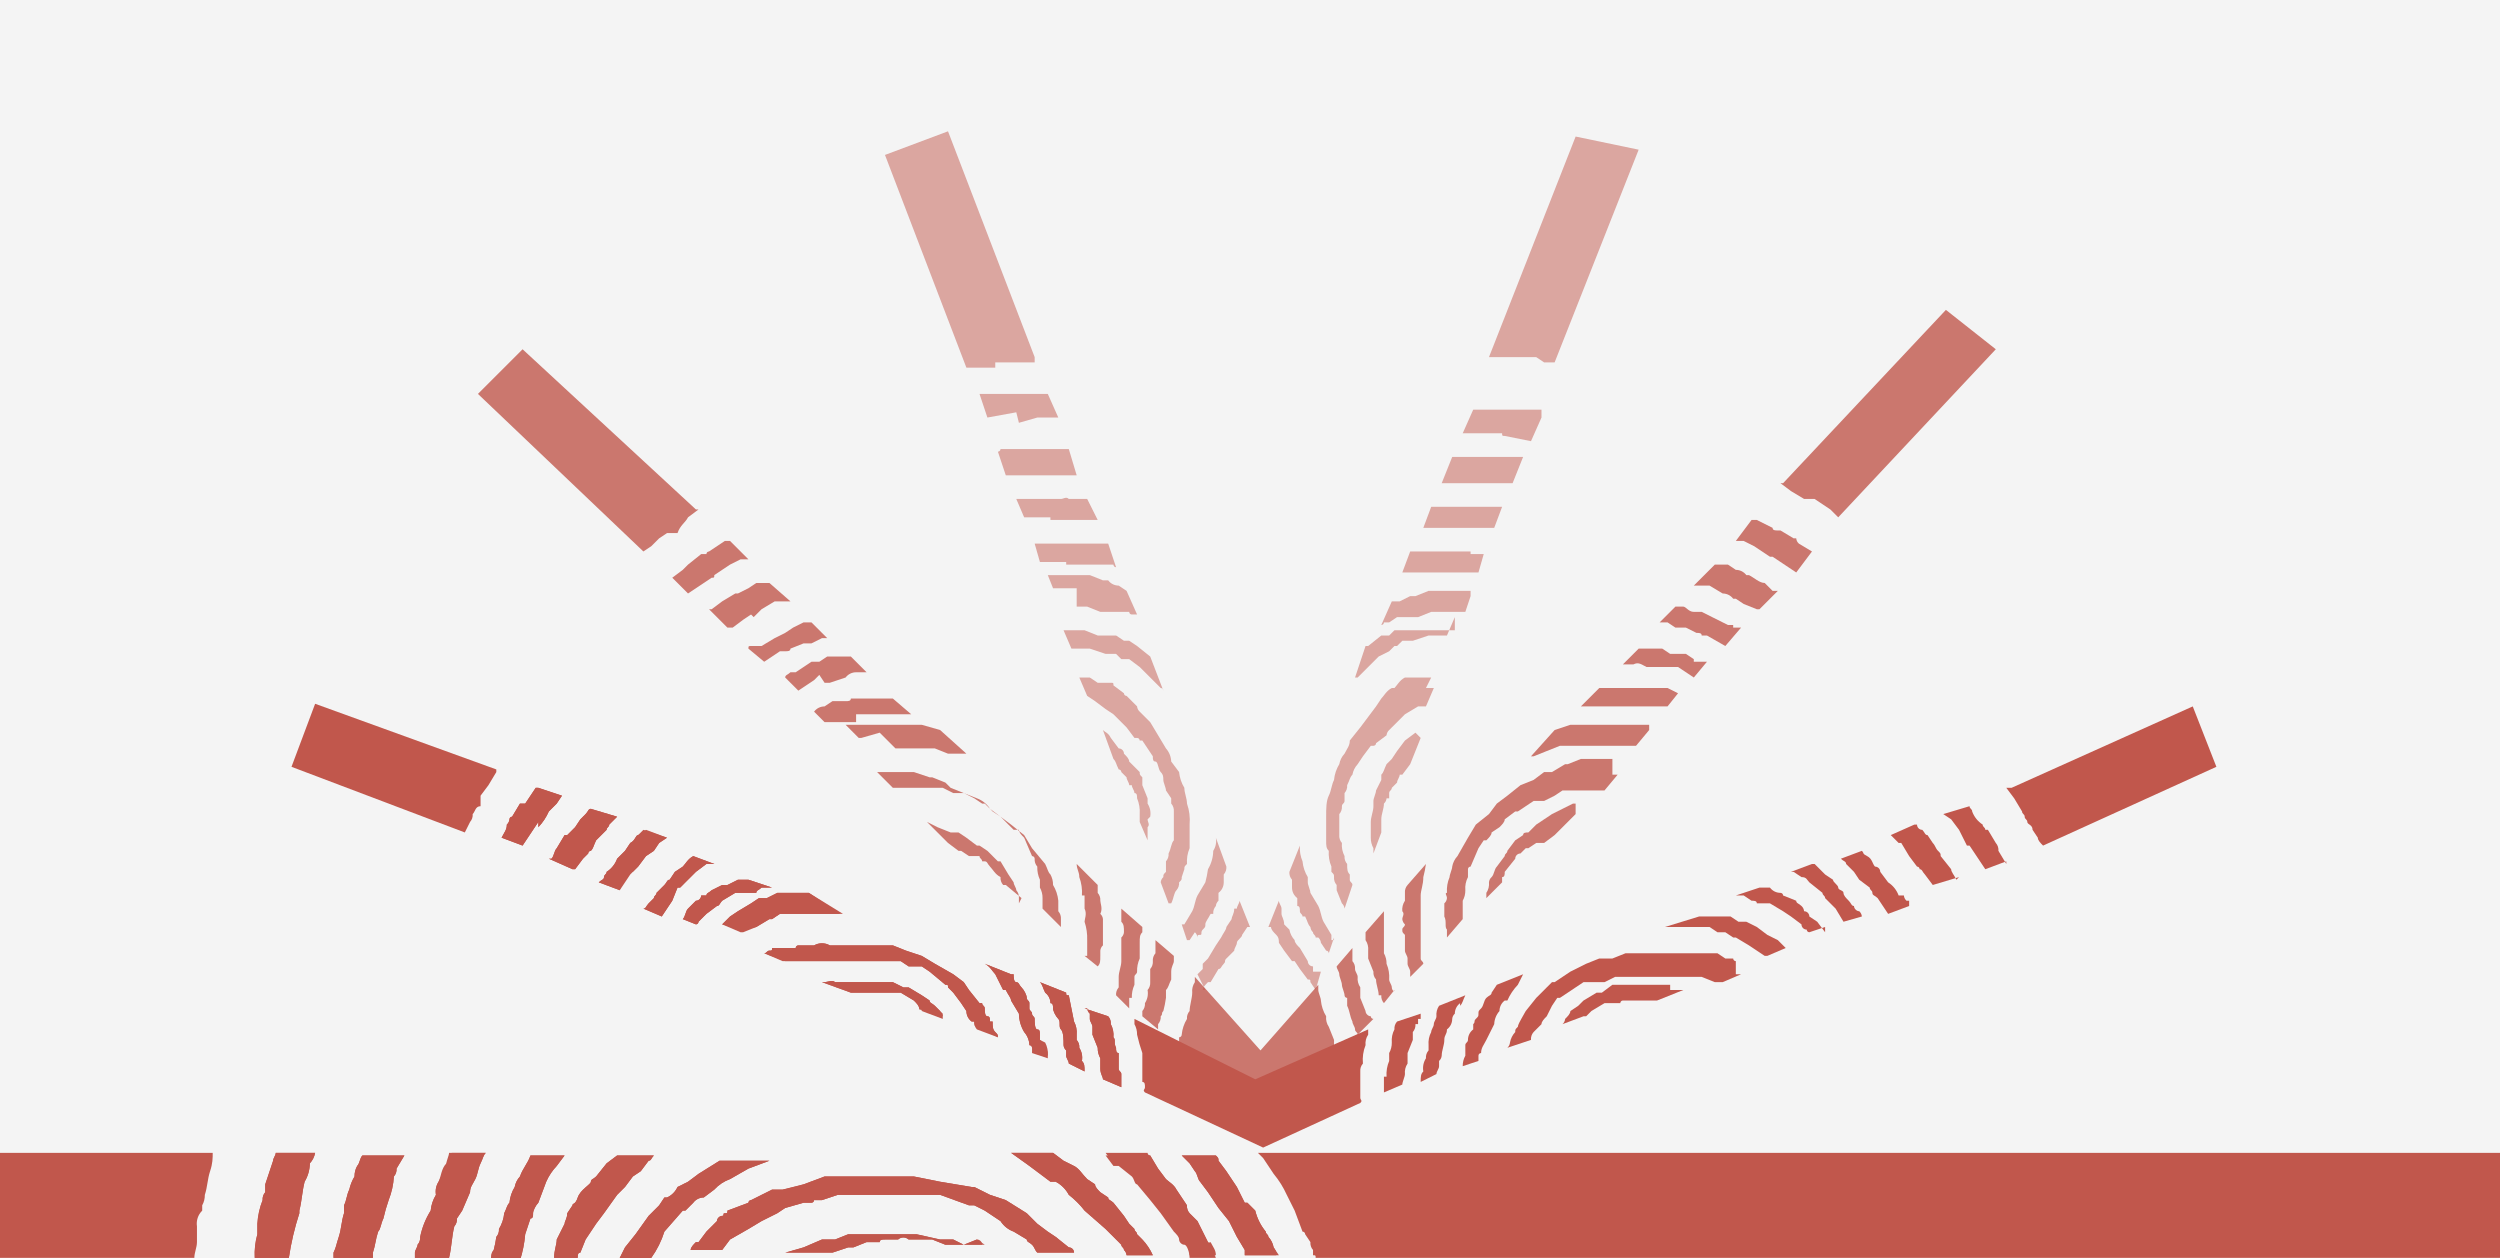
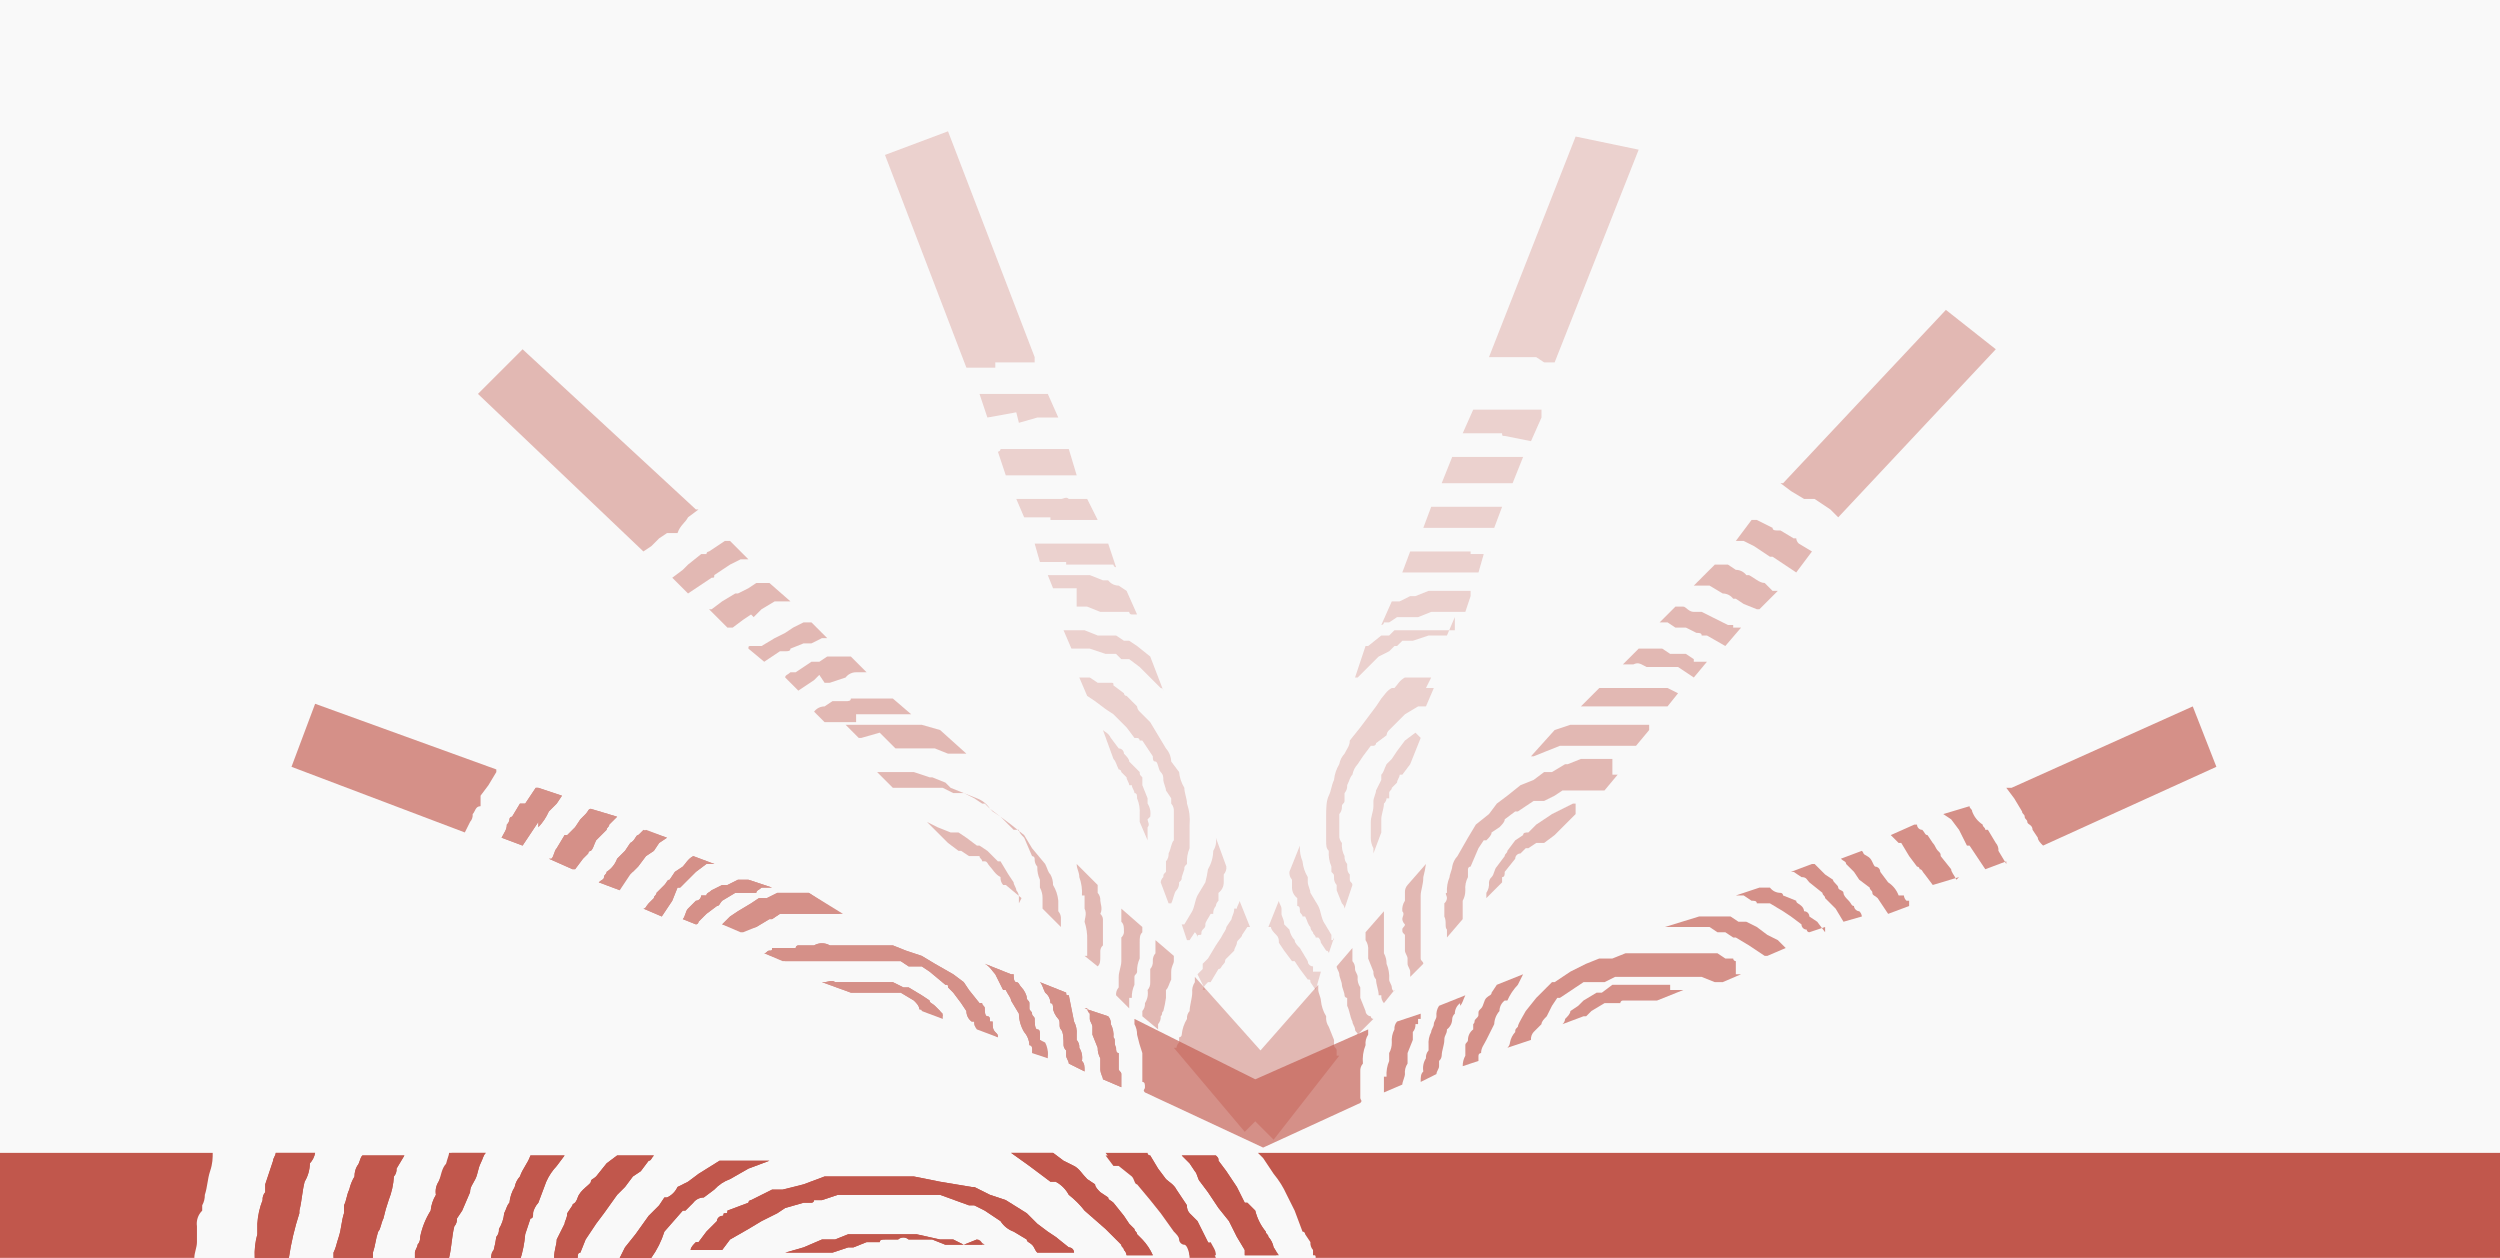
<svg xmlns="http://www.w3.org/2000/svg" width="95.2" height="47.9" viewBox="0 0 95.2 47.9">
  <defs>
    <style>
      .cls-1 {
        fill: #fff;
-         opacity: 0.3;
+         opacity: 0.6;
      }

      .cls-2 {
-         opacity: 0.5;
+         opacity: 0.25;
      }

      .cls-3 {
        fill: #c1574c;
      }

      .cls-4 {
-         opacity: 0.8;
+         opacity: 0.4;
+       }
+ 
+       .cls-5 {
+         opacity: 0.65;
      }
    </style>
  </defs>
  <g id="Layer_2" data-name="Layer 2">
    <g id="Layer_1-2" data-name="Layer 1">
      <g>
        <polyline class="cls-1" points="0 47.9 0 0 95.2 0 95.2 47.9" />
        <g class="cls-2">
          <path class="cls-3" d="M54.5,25.8h-1c-.2.1-.3.3-.4.4H53c-.2.1-.3.3-.4.4l-.2.3-.3.4-.3.4-.4.5c0,.2-.1.3-.2.5a.8.8,0,0,0-.2.4,1.4,1.4,0,0,0-.2.6c-.1.2-.1.4-.2.6s-.1.5-.1.8h0V32c0,.2,0,.3.1.4a1.3,1.3,0,0,0,.1.6v.2c.1.1.1.1.1.2a.4.4,0,0,0,.1.3v.2h0l.2.5a.3.3,0,0,1,.1.2l.3-.9h0c0-.1-.1-.1-.1-.2v-.2c-.1-.1-.1-.2-.1-.4a.4.4,0,0,1-.1-.3.9.9,0,0,1-.1-.5.4.4,0,0,1-.1-.3h0v-.8a.4.4,0,0,0,.1-.3c0-.1.1-.1.1-.2v-.3a.4.4,0,0,0,.1-.3c.1-.2.1-.3.2-.4a.8.8,0,0,1,.2-.4h0l.2-.3.3-.4h.1a.1.1,0,0,0,.1-.1l.4-.3a.3.3,0,0,1,.1-.2l.3-.3.3-.3.5-.3h.3l.3-.7h-.3Z" />
          <path class="cls-3" d="M50,37v-.2a.2.2,0,0,1-.2-.2l-.3-.5c-.1-.1-.2-.2-.2-.3a.8.8,0,0,1-.2-.4l-.2-.2c0-.2-.1-.3-.1-.4v-.2c0-.1-.1-.2-.1-.3h0l-.4,1h.1c0,.1.1.2.2.3s.1.2.1.3l.2.3.3.4h.1l.2.3.3.4c.1,0,.1,0,.1.1l.2.3.2-.7h0Z" />
          <path class="cls-3" d="M56,22.5H54.4l-.5.2h-.2l-.4.2H53l-.4.9h0a.1.1,0,0,0,.1-.1h.2l.3-.2H54l.5-.2h1.3l.2-.6Z" />
          <path class="cls-3" d="M60,5.2l-3.3,8.4h1.8l.3.2h.4l3.2-8.1Z" />
          <path class="cls-3" d="M50.8,35.8h-.1v-.2l-.3-.5c-.1-.2-.1-.4-.2-.6l-.3-.5c0-.1-.1-.3-.1-.4v-.2a1.4,1.4,0,0,1-.2-.6,1.3,1.3,0,0,1-.1-.6h0l-.4,1h0a.4.4,0,0,0,.1.3v.3a.5.5,0,0,0,.2.4v.3c.1,0,.1.1.1.2s.1.1.1.2h.1c.1.2.1.3.2.4a.3.3,0,0,0,.1.2c0,.1.1.1.1.2h.1a.3.3,0,0,1,.1.2l.2.3a.1.1,0,0,1,.1.1l.2-.6Z" />
          <path class="cls-3" d="M55.4,24H53.1l-.2.2h-.3l-.5.4H52l-.4,1.2h.1l.4-.4.4-.4.4-.2.2-.2h.1l.2-.2h.4l.6-.2h.7l.3-.7Z" />
          <path class="cls-3" d="M58.7,15.6H56.1l-.4.9h1.5c0,.1,0,.1.1.1l1,.2.4-.9Z" />
          <path class="cls-3" d="M57.8,17.4H55.3l-.4,1h2.7l.4-1h-.2Z" />
          <path class="cls-3" d="M57.2,19.3H54.5l-.3.8h2.7l.3-.8Z" />
          <path class="cls-3" d="M56,21H53.7l-.3.8h2.9l.2-.7H56Z" />
          <path class="cls-3" d="M53.9,27.9h0l-.4.3-.3.4-.2.3-.2.2c-.1.2-.1.3-.2.4v.2l-.2.4c0,.1-.1.3-.1.4v.2c0,.2-.1.4-.1.6v.6a.8.8,0,0,0,.1.4v.2h0l.3-.8h0v-.5c0-.2.1-.4.1-.6a.3.3,0,0,0,.1-.2h.1v-.2c0-.1.1-.1.1-.2l.2-.2c0-.1.1-.2.1-.3h.1l.3-.4h0l.4-1Z" />
          <path class="cls-3" d="M45.8,37.7h0c0-.1.1-.2.2-.3h.1l.3-.5c.1,0,.1-.1.2-.2s0-.1.1-.2l.3-.3c0-.1.1-.2.1-.3s.2-.2.2-.3l.2-.3h.1l-.4-1c0,.1-.1.2-.1.3H47c0,.2-.1.3-.1.4l-.2.3c0,.1-.1.2-.2.4l-.2.3-.3.5-.2.2v.2l-.2.2h0l.3.6Z" />
          <path class="cls-3" d="M41,23.1h.4l.5.2H43a.1.1,0,0,0,.1.1h.2l-.4-.9h0l-.3-.2a.5.5,0,0,1-.4-.2H42l-.5-.2H39.9l.2.5H41Z" />
          <path class="cls-3" d="M37.9,13.8h1.5v-.2h0L36.1,5l-2.4.9L36.8,14h1.1Z" />
          <path class="cls-3" d="M45.6,35.7c0-.1,0-.1.1-.1s0-.1.1-.2.1-.1.1-.2.1-.2.2-.4h.1a.4.4,0,0,1,.1-.3.3.3,0,0,1,.1-.2V34a.5.5,0,0,0,.2-.4v-.3a.4.4,0,0,0,.1-.3h0l-.4-1.1h0a.7.7,0,0,1-.1.5,1.4,1.4,0,0,1-.2.7h0a4.3,4.3,0,0,1-.1.5l-.3.5c-.1.2-.1.4-.2.6l-.3.5H45l.2.6h.1l.2-.3A.3.3,0,0,1,45.6,35.7Z" />
          <path class="cls-3" d="M42.1,24.9h.4l.2.2H43l.4.3.4.4.4.4a.1.1,0,0,1,.1.1h0l-.5-1.3h0l-.5-.4-.3-.2h-.2l-.3-.2h-.7l-.5-.2h-.8l.3.7h.7Z" />
          <path class="cls-3" d="M45.1,33.1c0-.1,0-.1.1-.2a1.3,1.3,0,0,1,.1-.6v-.9h0a1.9,1.9,0,0,0-.1-.8c0-.2-.1-.4-.1-.6a1.4,1.4,0,0,1-.2-.6l-.3-.4a.8.8,0,0,0-.2-.5l-.3-.5-.3-.5-.4-.4a.3.3,0,0,1-.1-.2l-.4-.4a.1.1,0,0,1-.1-.1l-.4-.3c0-.1,0-.1-.1-.1h-.5l-.3-.2h-.4l.3.7h0l.3.2.4.3.3.2.3.3.2.2.3.4h.1a.1.1,0,0,1,.1.1h.1l.2.3.2.3c0,.1,0,.2.1.2s.1.3.2.4.1.2.1.3.1.3.1.4l.2.3v.2a.4.4,0,0,1,.1.3V32c-.1.1-.1.3-.2.5a.4.4,0,0,1-.1.3v.4c-.1.1-.1.1-.1.2a.3.3,0,0,0-.1.2h0l.3.8h.1c.1-.2.1-.4.2-.5h0a.4.4,0,0,0,.1-.3c.1-.1.1-.1.1-.2Z" />
          <path class="cls-3" d="M38.8,16.1l.7-.2h.8l-.4-.9H37.3l.3.9,1.1-.2Z" />
          <path class="cls-3" d="M39.3,18.1H41l-.3-1H38.1a.1.1,0,0,1-.1.1h0l.3.9h1Z" />
          <path class="cls-3" d="M40,19.8h1.8l-.4-.8h-.7c-.1-.1-.2,0-.3,0H38.7l.3.7h1Z" />
          <path class="cls-3" d="M40.6,21.5h1.8a.1.1,0,0,0,.1.1h0l-.3-.9H39.4l.2.7h1Z" />
          <path class="cls-3" d="M43.8,31.1a.7.7,0,0,0-.1-.5v-.2l-.2-.5v-.3c-.1-.1-.1-.1-.1-.2L43,29c0-.1-.1-.2-.2-.3a.2.2,0,0,0-.2-.2l-.3-.4c-.1-.2-.2-.2-.3-.3h0l.4,1.1h0c.1.1.1.2.2.4a.1.1,0,0,1,.1.1l.2.2c0,.1.1.2.1.3h.1c0,.1.1.2.1.3h0c.1,0,.1.1.1.2a1.3,1.3,0,0,1,.1.6v.3h0l.3.7v-.5c.1-.1,0-.2,0-.3Z" />
        </g>
        <g class="cls-4">
          <path class="cls-3" d="M44.7,36.4l-.7-.6h0v.5a.4.4,0,0,0-.1.3.4.4,0,0,1-.1.3v.5a.4.4,0,0,1-.1.3.7.7,0,0,1-.1.5.4.4,0,0,1-.1.3v.2l.6.5v-.2a.4.4,0,0,0,.1-.3c.1-.1,0-.1.1-.2a4.3,4.3,0,0,0,.1-.5v-.3h0c.1-.1.1-.2.2-.4V37c0-.2.1-.3.1-.4h0Z" />
          <path class="cls-3" d="M43.5,35.3l-.8-.7h0v.5c.1.1.1.2.1.4a.3.3,0,0,1-.1.2v.9c0,.2-.1.4-.1.6v.4a.4.4,0,0,0-.1.3h0l.5.5V38h.1a1.1,1.1,0,0,1,.1-.5v-.3c0-.1.1-.1.1-.2a1.1,1.1,0,0,1,.1-.5v-.6c0-.2,0-.3.1-.4Z" />
          <path class="cls-3" d="M32.6,27.2h2.1l-.7-.6H32.4c0,.1-.1.1-.2.1h-.5l-.3.2a.5.5,0,0,0-.4.2h0l.4.4h1.2Z" />
          <path class="cls-3" d="M26.2,19.7l.4-.3h-.1l-6.6-6.1L18.2,15l6.3,6,.3-.2.3-.3.3-.2h.4C25.9,20,26.1,19.9,26.2,19.7Z" />
          <path class="cls-3" d="M42,35.2V35a.3.3,0,0,0-.1-.2c.1-.2,0-.4,0-.5a.4.4,0,0,0-.1-.3v-.3h0l-.8-.8h0c0,.2.1.3.1.5a1.7,1.7,0,0,1,.1.7h.1v.5c.1.2,0,.4,0,.5a2,2,0,0,1,.1.7v.6h-.1l.5.4h0c.1-.1.1-.2.1-.4v-.2h0a.3.3,0,0,1,.1-.2V35.2Z" />
          <path class="cls-3" d="M34.1,28.5h1.5l.5.2h.7l-1-.9h0l-.7-.2H32.2l.5.5h.1l.7-.2Z" />
          <path class="cls-3" d="M40.3,34.7v-.4a1.4,1.4,0,0,0-.2-.6.8.8,0,0,0-.1-.4c-.1-.1-.1-.2-.2-.4h0l-.5-.6-.3-.5-.5-.4-.4-.3-.4-.3a1,1,0,0,0-.5-.4l-.5-.2-.5-.2-.2-.2-.5-.2h-.1l-.6-.2H33.4l.6.6h1.9l.4.2h.4l.4.2.3.2h.1l.3.3.3.2.3.3.2.2h.2c0,.1.1.2.2.3l.3.7a.1.1,0,0,1,.1.1.4.4,0,0,0,.1.3,1.1,1.1,0,0,0,.1.5v.3a.8.8,0,0,1,.1.4v.4h0l.7.7v-.7h0V35A.4.4,0,0,0,40.3,34.7Z" />
          <path class="cls-3" d="M27.2,21.9l.6-.4h0l.4-.2h.3l-.7-.7h-.2L27,21a.1.1,0,0,0-.1.1h-.2l-.5.4h0l-.2.2-.4.3.6.6.9-.6C27.2,22,27.2,22,27.2,21.9Z" />
          <path class="cls-3" d="M28.7,23.5l.3-.3.5-.3h.6l-.8-.7h-.5l-.3.2-.4.2H28l-.5.3-.4.3H27l.7.7h.2l.4-.3.3-.2Z" />
          <path class="cls-3" d="M30.1,24.7l.5-.2h.3l.4-.2h.2l-.6-.6h-.3l-.4.2-.3.2-.4.2-.5.3h-.4c-.1,0-.1,0-.1.1h0l.6.5.6-.4h.2C30,24.8,30.1,24.8,30.1,24.7Z" />
          <path class="cls-3" d="M31.4,26h.2l.6-.2a.5.5,0,0,1,.4-.2H33l-.6-.6h-.9l-.3.2h-.3l-.3.2-.3.2h-.2c-.1.1-.2.1-.2.2l.5.5.6-.4.2-.2Z" />
          <path class="cls-3" d="M38.8,34.4v-.2a.4.4,0,0,0-.1-.3c0-.1-.1-.2-.1-.3l-.2-.3-.3-.5h-.1l-.4-.4-.3-.2h-.1l-.4-.3-.3-.2h-.3l-.5-.2-.4-.2h0l.8.8h0l.4.3h.1l.3.2h.4c0,.1.1.1.1.2h.1c.1,0,.1.1.2.2s.2.3.4.4a.4.4,0,0,0,.1.3h.1l.6.5Z" />
          <path class="cls-3" d="M53.6,33.7h0a.4.4,0,0,0-.1.3v.3a.6.6,0,0,0-.1.4c.1.1,0,.2,0,.3a.3.3,0,0,0,.1.2c0,.1-.1.1-.1.2s0,.1.1.2v.6c0,.1.1.2.1.3h0v.2c0,.1.1.2.1.3v.2l.5-.5h0c0-.1-.1-.1-.1-.2h0V34.1c0-.2.1-.4.1-.7a4.3,4.3,0,0,0,.1-.5h0l-.7.8Z" />
          <path class="cls-3" d="M61.4,28.9H60.2l-.5.2h-.1l-.5.3h-.3l-.4.3-.5.2-.5.4-.4.3-.3.4-.5.4-.3.5-.4.7h0a.8.8,0,0,0-.2.4c0,.1-.1.3-.1.4a1.3,1.3,0,0,0-.1.6c-.1,0,0,.1,0,.2a.3.3,0,0,1-.1.2v.5h0c.1.2,0,.4.1.5v.3l.6-.7h0v-.3h0v-.4a.8.8,0,0,0,.1-.4.9.9,0,0,1,.1-.5v-.3a.1.1,0,0,1,.1-.1l.3-.7.2-.3h.1c.1-.1.2-.2.2-.3l.3-.2c.1-.1.2-.2.2-.3l.4-.3h.1l.3-.2.3-.2h.4l.4-.2.3-.2h1.6l.5-.6h-.2Z" />
          <path class="cls-3" d="M53,37.6h0c0-.1-.1-.2-.1-.3a1.3,1.3,0,0,0-.1-.6.8.8,0,0,0-.1-.4V35.1h0v-.4l-.7.8h0v.3a.6.6,0,0,1,.1.4v.3l.2.5h0a.4.4,0,0,0,.1.3c0,.2.1.4.1.6h.1a.4.4,0,0,0,.1.3l.4-.5h0C53.1,37.8,53,37.7,53,37.6Z" />
          <path class="cls-3" d="M63.9,26.4l-.4-.2H60.9l-.7.7h3.3l.4-.5Z" />
          <path class="cls-3" d="M74.1,11.8l-6.2,6.6h-.1l.4.3.5.3h.4l.3.2.3.2.3.3,6-6.4Z" />
          <path class="cls-3" d="M62.8,27.6h-3l-.6.2h0l-.9,1h.1l.5-.2.5-.2h2.9l.5-.6Z" />
          <path class="cls-3" d="M68.4,20.5h-.1l-.5-.3h-.1c-.1,0-.2,0-.2-.1l-.6-.3h-.2l-.6.8h.3l.4.2h0l.6.4h.1l.9.6L69,21l-.5-.3A.3.3,0,0,1,68.4,20.5Z" />
          <path class="cls-3" d="M67.7,22.5h-.2l-.3-.3c-.2,0-.4-.2-.6-.3h-.1a.5.5,0,0,0-.4-.2l-.3-.2h-.5l-.8.8h.6l.5.3a.5.5,0,0,1,.4.2h.1l.3.2.5.2H67l.7-.7Z" />
          <path class="cls-3" d="M52,38.5l-.2-.5v-.4a.6.6,0,0,1-.1-.4c0-.1-.1-.2-.1-.3a.4.4,0,0,0-.1-.3v-.5h0l-.6.7h0c0,.1.1.2.1.3s.1.3.1.4.1.3.1.4a.1.1,0,0,0,.1.1v.3c.1.2.1.4.2.6h0c0,.1.1.2.1.3s.1.1.1.2l.6-.6a.1.1,0,0,1-.1-.1C52.1,38.7,52,38.6,52,38.5Z" />
          <path class="cls-3" d="M66,23.8h-.2l-.6-.3-.4-.2h-.3c-.2,0-.3-.2-.4-.2h-.3l-.6.6h.3l.3.2h.4l.4.2c.1,0,.2,0,.2.1H65l.7.4.6-.7H66Z" />
          <path class="cls-3" d="M64.5,25.1l-.3-.2h-.6l-.3-.2h-.9l-.6.6h.4c.2-.1.3,0,.5.1h1.2l.6.4.5-.6h-.5Z" />
          <path class="cls-3" d="M60,30.6h-.1l-.4.2-.4.2-.3.2-.3.2-.3.3c-.1,0-.2,0-.2.1l-.3.2-.3.4c0,.1-.1.1-.1.2L57,33c-.1.1-.1.3-.2.4a.3.3,0,0,0-.1.2.6.6,0,0,1-.1.4v.2l.6-.6h0v-.2c.1,0,.1-.1.1-.2l.4-.5a.2.2,0,0,1,.2-.2h0l.2-.2h.1l.3-.2h.3l.4-.3h0l.8-.8Z" />
          <path class="cls-3" d="M50.9,40c0-.1-.1-.1-.1-.2v-.2h0l-.2-.5a.6.6,0,0,1-.1-.4,1.4,1.4,0,0,1-.2-.6c0-.1-.1-.3-.1-.4v-.2h0L48,40l-2.5-2.8h0v.2a.6.6,0,0,0-.1.4c0,.2-.1.5-.1.7a.4.4,0,0,0-.1.3,1.4,1.4,0,0,0-.2.6.1.1,0,0,1-.1.1v.2a.3.3,0,0,0-.1.2h-.1l2.7,3.2.4-.4.7.7L51,40.2h-.1Z" />
        </g>
-         <g>
+         <g class="cls-5">
          <path class="cls-3" d="M22.2,32.7l.2-.2a.1.1,0,0,1,.1-.1c.1-.1.1-.2.2-.4l.4-.4c0-.1.1-.1.1-.2l.3-.3-1-.3h0c-.1,0-.1.1-.2.2s-.1.1-.2.2l-.2.3-.3.3h-.1l-.3.5c-.1.1-.1.3-.2.4h-.1l.9.4h.1Z" />
          <path class="cls-3" d="M39.6,39.6h0v-.2c0-.1,0-.2-.1-.2s-.1-.3-.1-.4-.1-.1-.1-.2-.1-.1-.1-.2v-.2c0-.1-.1-.1-.1-.2s-.1-.3-.2-.4-.1-.2-.2-.2-.1-.2-.1-.3h-.1l-1-.4h0c.2.1.3.3.4.4l.3.6h.1c.1.2.2.3.2.4l.3.5a1.4,1.4,0,0,0,.2.7.8.8,0,0,1,.2.5.1.1,0,0,1,.1.1v.2l.6.2a.9.9,0,0,0-.1-.5Z" />
          <path class="cls-3" d="M37.8,38.9h-.1c0-.1,0-.2-.1-.2s-.1-.2-.1-.3-.1-.1-.1-.2h-.1l-.4-.5-.2-.3-.4-.3h0l-.7-.4-.5-.3-.6-.2-.5-.2H31.6a.6.6,0,0,0-.6,0h-.6a.1.1,0,0,0-.1.1h-.9c0,.1,0,.1-.1.1s-.1.1-.2.1h0l.7.3h4.5l.3.2h.5l.3.2.6.5c.1,0,.1,0,.1.1l.2.2.3.4.2.3a.5.5,0,0,0,.2.4h.1a.4.4,0,0,0,.1.3l.8.3c0-.1,0-.1-.1-.2S37.8,39.1,37.8,38.9Z" />
          <path class="cls-3" d="M35.6,38.3c-.1-.1-.2-.1-.2-.2l-.3-.2-.5-.3h-.2l-.4-.2H31.8c-.1-.1-.3,0-.4,0h-.1l1.1.4h1.9l.5.3c.1.1.2.2.2.3h.2l.7.3c0-.1-.1-.1-.1-.2Z" />
          <path class="cls-3" d="M28.8,35.3l.5-.3h.1l.3-.2h2.4L30.8,34H29.6l-.4.2h-.3l-.3.2-.5.3-.3.2-.3.3.7.3h.1Z" />
          <path class="cls-3" d="M42.7,40.9c0-.1-.1-.1-.1-.2v-.6c-.1,0-.1-.1-.1-.2h0c-.1-.2,0-.3-.1-.4a.9.9,0,0,0-.1-.5.4.4,0,0,0-.1-.3h0l-.9-.3h.1a.3.3,0,0,0,.1.2v.2c0,.1.1.2.1.3v.3l.2.5a.8.8,0,0,0,.1.4v.4c0,.2.1.3.1.4h0l.7.3v-.5Z" />
          <path class="cls-3" d="M41.2,40.4a.7.7,0,0,0-.1-.5.4.4,0,0,0-.1-.3v-.2a.9.9,0,0,0-.1-.5,9890022563867.5,9890022563867.5,0,0,1-.2-.6v-.4c-.1,0-.1,0-.1-.1l-1-.4c.1.1.1.2.2.4h0a.5.5,0,0,1,.2.4c.1,0,.1.1.1.2s.1.3.2.4,0,.3.1.4.1.4.1.6a.3.3,0,0,0,.1.2v.2c0,.1.1.2.1.3h0l.6.3c0-.2,0-.3-.1-.4Z" />
          <path class="cls-3" d="M26.9,34.8l.4-.3c.1,0,.1-.1.2-.2L28,34h.8c0-.1.1-.1.2-.2h.4l-.9-.3h-.4l-.4.2h-.2l-.4.2c-.1.1-.2.1-.2.2h-.2a.2.2,0,0,1-.2.2l-.3.3c-.1.1-.1.3-.2.4l.5.2a.1.1,0,0,0,.1-.1Z" />
          <path class="cls-3" d="M24.1,33.2l.2-.2.3-.4.3-.2.2-.3.3-.2-.8-.3-.3.2c-.1,0-.1.2-.3.3l-.2.3-.3.3a1,1,0,0,1-.4.5c0,.1-.1.1-.1.2s-.1.1-.2.2h0l.8.3a1.6,1.6,0,0,1,.4-.7Z" />
          <path class="cls-3" d="M25.8,33.8h.1l.2-.2.4-.4.4-.3h.3l-.8-.3h0c-.2.1-.3.3-.4.4l-.3.2-.2.3c-.1,0-.1.1-.2.2l-.3.3c0,.1-.1.1-.1.2l-.2.2c-.1.1-.1.2-.2.2l.7.3.4-.6Z" />
          <path class="cls-3" d="M20.5,31.5a2.1,2.1,0,0,0,.4-.6h0l.3-.3.2-.3-.9-.3h-.1l-.4.6h-.2l-.3.5a.1.1,0,0,0-.1.1.3.3,0,0,1-.1.2c0,.2-.1.3-.2.5l.8.3.6-.9Z" />
          <path class="cls-3" d="M41.2,40.4a.7.7,0,0,0-.1-.5.4.4,0,0,0-.1-.3v-.2a.9.9,0,0,0-.1-.5,9890022563867.5,9890022563867.5,0,0,1-.2-.6v-.4c-.1,0-.1,0-.1-.1l-1-.4c.1.1.1.2.2.4h0a.5.5,0,0,1,.2.4c.1,0,.1.1.1.2s.1.3.2.4,0,.3.1.4.1.4.1.6a.3.3,0,0,0,.1.2v.2c0,.1.1.2.1.3l.6.3c0-.2,0-.3-.1-.4Z" />
          <path class="cls-3" d="M26.9,34.8l.4-.3c.1,0,.1-.1.2-.2L28,34h.8c0-.1.1-.1.2-.2h.4l-.9-.3h-.4l-.4.2h-.2l-.4.2c-.1.1-.2.1-.2.2h-.2a.2.2,0,0,1-.2.2l-.3.3c-.1.1-.1.3-.2.4l.5.2a.1.1,0,0,0,.1-.1Z" />
          <path class="cls-3" d="M18.9,29.3h0L12,26.8l-.9,2.4,6.6,2.5.2-.4A.4.4,0,0,0,18,31c.1-.1.1-.3.3-.3v-.4l.3-.4.3-.5Z" />
          <path class="cls-3" d="M39.6,39.6h0v-.2c0-.1,0-.2-.1-.2s-.1-.3-.1-.4-.1-.1-.1-.2-.1-.1-.1-.2v-.2c0-.1-.1-.1-.1-.2s-.1-.3-.2-.4-.1-.2-.2-.2-.1-.2-.1-.3h-.1l-1-.4h0c.2.1.3.3.4.4l.3.6h.1c.1.2.2.3.2.4l.3.5a1.4,1.4,0,0,0,.2.7.8.8,0,0,1,.2.5.1.1,0,0,1,.1.1h0l.6.3a.9.9,0,0,0-.1-.5Z" />
          <path class="cls-3" d="M28.8,35.3l.5-.3h.1l.3-.2H32L30.8,34H29.6l-.4.2h-.3l-.3.2-.5.3-.3.2-.3.3.7.2h.1Z" />
          <path class="cls-3" d="M37.8,38.9h-.1c0-.1,0-.2-.1-.2s-.1-.2-.1-.3-.1-.1-.1-.2h-.1l-.4-.5-.2-.3-.4-.3h0l-.7-.4-.5-.3-.6-.2-.5-.2H31.6a.6.6,0,0,0-.6,0h-.6a.1.1,0,0,0-.1.1h-.9c0,.1,0,.1-.1.1s-.1.1-.2.1l.8.3h4.4l.3.2h.5l.3.2.6.5c.1,0,.1,0,.1.1l.2.2.3.4.2.3a.5.5,0,0,0,.2.4h.1c0,.1,0,.2.1.2l.8.4c0-.1,0-.1-.1-.2S37.8,39.1,37.8,38.9Z" />
          <path class="cls-3" d="M20.5,31.5a2.1,2.1,0,0,0,.4-.6h0l.3-.3.2-.3-.9-.3h-.1l-.4.6h-.2l-.3.5a.1.1,0,0,0-.1.1.3.3,0,0,1-.1.2c0,.2-.1.3-.2.5l.8.3.6-.9Z" />
          <path class="cls-3" d="M22.2,32.7l.2-.2a.1.1,0,0,1,.1-.1c.1-.1.1-.2.2-.4l.4-.4c0-.1.1-.1.1-.2l.3-.3-1-.3h0c-.1,0-.1.1-.2.2s-.1.1-.2.2l-.2.3-.3.3h-.1l-.3.5c-.1.1-.1.3-.2.4h-.1l.9.4h.1Z" />
          <path class="cls-3" d="M42.7,40.9c0-.1-.1-.1-.1-.2v-.6c-.1,0-.1-.1-.1-.2h0c-.1-.2,0-.3-.1-.4a.9.9,0,0,0-.1-.5.4.4,0,0,0-.1-.3h0l-.9-.3h.1a.3.3,0,0,0,.1.2v.2c0,.1.1.2.1.3v.3l.2.5a.8.8,0,0,0,.1.4v.4c0,.2.1.3.1.4h0l.7.3v-.5Z" />
          <path class="cls-3" d="M24.1,33.2l.2-.2.3-.4.3-.2.2-.3.3-.2-.9-.3-.2.2c-.1,0-.1.2-.3.3l-.2.3-.3.3a1,1,0,0,1-.4.5c0,.1-.1.1-.1.2s-.1.1-.2.2h0l.8.3.4-.6Z" />
          <path class="cls-3" d="M25.8,33.8h.1l.2-.2.4-.4.4-.3h.3l-.8-.3h0c-.2.1-.3.3-.4.4l-.3.2-.2.3c-.1,0-.1.1-.2.2l-.3.3c0,.1-.1.1-.1.2l-.2.2c-.1.1-.1.2-.2.2l.7.3.4-.6Z" />
          <path class="cls-3" d="M35.6,38.3c-.1-.1-.2-.1-.2-.2l-.3-.2-.5-.3h-.2l-.4-.2H31.8c-.1-.1-.3,0-.4,0h-.1l1.1.4h1.9l.5.3c.1.1.2.2.2.3s.1,0,.1.1l.8.3v-.2Z" />
        </g>
-         <g>
+         <g class="cls-5">
          <path class="cls-3" d="M43.2,38.8h0V39a.8.8,0,0,1,.1.4,6.4,6.4,0,0,0,.2.7v1.1c.1,0,.1.1.1.2h0c0,.1-.1.1,0,.2h0l4.5,2.1,3.7-1.7h0c.1-.1,0-.1,0-.2v-.4h0v-.6a.4.4,0,0,1,.1-.3,1.5,1.5,0,0,1,.1-.7.6.6,0,0,1,.1-.4v-.2h0l-4.3,1.9Z" />
          <path class="cls-3" d="M66.1,36.6a.1.1,0,0,1-.1-.1h-.3l-.3-.2H61.9l-.5.2h-.5l-.5.2-.6.3-.6.4h-.1l-.3.3-.3.3-.4.5a15734929547254.5,15734929547254.5,0,0,0-.2.4.3.3,0,0,0-.1.2c-.1.1-.1.1-.1.2h0a.8.8,0,0,0-.2.4.3.3,0,0,1-.1.2l.9-.3h0a.4.4,0,0,1,.1-.3h0l.3-.3c0-.1.1-.2.2-.3l.2-.4.2-.3h.1l.6-.4.3-.2h.8l.4-.2h3.3l.5.2h.3l.7-.3h-.2Z" />
          <path class="cls-3" d="M54.1,38.6l-.9.3h0a.4.4,0,0,0-.1.3.9.9,0,0,0-.1.5.8.8,0,0,1-.1.4h0v.3a1.3,1.3,0,0,0-.1.6h-.1v.6l.7-.3h0c0-.1.1-.3.1-.4a.6.6,0,0,1,.1-.4v-.4l.2-.5v-.3a.4.4,0,0,0,.1-.3A.3.3,0,0,1,54,39v-.2h.1Z" />
          <path class="cls-3" d="M55.6,38.3c.1-.1.1-.2.2-.4h0l-1,.4h0a.6.6,0,0,0-.1.4c0,.1-.1.2-.1.3s-.1.2-.1.3a.9.9,0,0,0-.1.5v.2a.4.4,0,0,0-.1.3.7.7,0,0,0-.1.5h0c-.1.1-.1.2-.1.4l.6-.3h0c0-.1.1-.2.1-.3v-.2a.3.3,0,0,0,.1-.2c0-.2.1-.4.1-.6s.1-.2.1-.4a.5.5,0,0,0,.2-.4.3.3,0,0,1,.1-.2.5.5,0,0,1,.2-.4Z" />
          <path class="cls-3" d="M69.5,35.5l-.3-.4-.3-.2a.2.2,0,0,0-.2-.2.3.3,0,0,0-.1-.2c-.1-.1-.2-.1-.2-.2l-.5-.2a.1.1,0,0,0-.1-.1.5.5,0,0,1-.4-.2H67l-.9.3h.3l.3.2c.1,0,.2,0,.2.1h.5l.5.3.3.2.4.3a.2.2,0,0,0,.2.2.1.1,0,0,0,.1.1l.6-.2Z" />
          <path class="cls-3" d="M83.5,26.9,76.6,30h-.2l.3.4.3.5c0,.1.1.1.1.2s.1.1.1.2.2.1.2.3l.2.3c0,.1.1.2.2.3l6.6-3Z" />
          <path class="cls-3" d="M58,37.1h0l-1,.4h0l-.2.3c0,.1-.1.1-.2.2s-.1.3-.2.4-.1.1-.1.2,0,.1-.1.2,0,.1-.1.2v.2a.5.5,0,0,0-.2.4c0,.1-.1.1-.1.2V40h0v.2a.8.8,0,0,0-.1.4h0l.6-.2h0v-.2a.1.1,0,0,1,.1-.1c0-.2.1-.3.2-.5l.3-.6a.8.8,0,0,1,.2-.5.5.5,0,0,1,.2-.4h.1a2.1,2.1,0,0,1,.4-.6Z" />
          <path class="cls-3" d="M68,36.1l-.3-.3-.4-.2-.4-.3-.4-.2h-.3l-.3-.2H64.7l-1.3.4h1.7l.3.2h.3l.3.2h.1l.5.3.6.4h.1l.7-.3Z" />
          <path class="cls-3" d="M76.4,32.9l-.3-.5a.4.4,0,0,0-.1-.3h0l-.3-.5h-.1c0-.1-.1-.1-.1-.2a1,1,0,0,1-.4-.5c0-.1-.1-.1-.1-.2h0L74,31l.3.2.3.4h0l.3.6H75l.6.9h0l.8-.3Z" />
          <path class="cls-3" d="M74.5,33.5c-.1-.2-.2-.3-.2-.4l-.4-.5c0-.1,0-.1-.1-.2s-.1-.2-.2-.3l-.2-.3c-.1,0-.1-.1-.2-.2a.2.2,0,0,1-.2-.2h-.1l-.9.4h0l.3.3h.1l.3.5.3.4a.1.1,0,0,1,.1.1c.1,0,.1.1.2.2l.3.4h0l1-.3Z" />
          <path class="cls-3" d="M72.7,34.3h-.1a.3.3,0,0,1-.1-.2h-.2a1,1,0,0,0-.4-.5l-.3-.4a.2.2,0,0,0-.2-.2c-.1-.1-.1-.3-.3-.4s-.1-.1-.2-.2l-.8.3c.1.1.2.1.2.2l.3.3.2.3.4.3c0,.1.1.1.1.2s.1.1.2.2l.4.6.8-.3Z" />
          <path class="cls-3" d="M70.6,34.5c-.1,0-.1-.1-.2-.2s-.2-.2-.2-.3-.2-.1-.2-.2-.2-.2-.2-.3l-.3-.2-.4-.4H69l-.8.3h.1l.3.2c.2,0,.2.1.3.2l.5.4c0,.1.1.1.1.2l.2.2.2.2.3.5.7-.2a.3.3,0,0,0-.1-.2C70.7,34.7,70.6,34.6,70.6,34.5Z" />
          <path class="cls-3" d="M63.6,37.5H61.4l-.4.3h-.2l-.5.3-.2.2-.3.2c0,.1-.1.2-.2.3a.3.3,0,0,1-.1.2l.8-.3h.1l.2-.2.5-.3h.6a.1.1,0,0,1,.1-.1h1.3l1-.4h-.5Z" />
        </g>
        <g>
          <path class="cls-3" d="M14.4,46.9c.1-.1.1-.3.2-.5h0a6.4,6.4,0,0,1,.2-.7,2.9,2.9,0,0,0,.2-.9.4.4,0,0,0,.1-.3l.3-.5H13.8c-.1.1-.1.3-.2.4a.8.8,0,0,0-.1.4,1.7,1.7,0,0,0-.2.5c-.1.2-.1.4-.2.6v.3c-.1.3-.1.6-.2.9s-.1.4-.2.6v.2h1.5v-.2C14.3,47.4,14.3,47.2,14.4,46.9Z" />
          <path class="cls-3" d="M43.3,47c0-.1-.1-.1-.1-.2l-.2-.2-.2-.3-.4-.5c-.1-.1-.2-.1-.2-.2l-.3-.2c-.1-.1-.2-.2-.2-.3l-.3-.2c-.2-.2-.3-.4-.5-.5l-.4-.2-.4-.3H38.5l.7.5.8.6h.2a1.2,1.2,0,0,1,.5.5,3.4,3.4,0,0,1,.6.6l.8.7.6.6c0,.1.1.1.1.2a.3.3,0,0,1,.1.2h1a2.1,2.1,0,0,0-.4-.6Z" />
          <path class="cls-3" d="M40.2,47.1h0l-.3-.2-.4-.3-.2-.2-.2-.2-.8-.5-.6-.2-.6-.3H37l-1.2-.2-1-.2H31.4l-.8.3-.8.2h-.4l-.8.4a.1.1,0,0,0-.1.1l-.8.3c0,.1,0,.1-.1.1s0,.1-.1.1-.2.1-.2.2l-.4.4-.3.4h-.1c-.1.1-.2.2-.2.3h1.2l.3-.4.7-.4.5-.3.6-.3.3-.2.7-.2h.3a.1.1,0,0,0,.1-.1h.3l.6-.2h3.9l1.1.4h.2l.4.2.6.4a1,1,0,0,0,.5.4l.5.3c0,.1.1.1.2.2s.1.2.2.3h1.4a.2.2,0,0,0-.2-.2Z" />
          <path class="cls-3" d="M36.7,47.4l-.4-.2h-.5l-.9-.2H32.3l-.5.2h-.5l-.7.3-.7.2h1.8l.6-.2h.2l.5-.2h.5c0-.1.1-.1.2-.1h.5a.3.3,0,0,1,.4,0h.9l.5.2h1.5l-.3-.2Z" />
          <path class="cls-3" d="M25.3,46.9l.7-.8h.1l.3-.3a.5.5,0,0,1,.4-.2h0l.4-.3a1.5,1.5,0,0,1,.6-.4l.7-.4.8-.3H27.4l-.8.5-.4.3-.4.2a.8.8,0,0,1-.4.4h-.1l-.2.3-.4.4-.5.7-.4.5-.3.6h1.2c0-.1.1-.1.1-.2A3.5,3.5,0,0,0,25.3,46.9Z" />
          <path class="cls-3" d="M48.3,47.1c0-.1-.1-.1-.1-.2a2,2,0,0,1-.4-.8l-.3-.3h-.1l-.3-.6-.4-.6-.3-.4c0-.1,0-.1-.1-.2H45l.3.3.2.3c.1.1.1.3.2.4l.3.4.4.6.4.5.3.6.3.5v.2h1.3l-.2-.3A.8.8,0,0,0,48.3,47.1Z" />
          <path class="cls-3" d="M46,47.3l-.4-.8-.3-.3a.4.4,0,0,1-.1-.3l-.4-.6c-.1-.2-.3-.3-.4-.4l-.3-.4-.3-.5a.1.1,0,0,1-.1-.1H42.1l.3.4h.2l.5.4c.1.1.1.3.2.3l.5.6.4.5.5.7c.1.1.2.2.2.3s.1.2.2.2.2.3.2.5h1c0-.2-.1-.3-.2-.5A.1.1,0,0,1,46,47.3Z" />
          <path class="cls-3" d="M22.3,47.2l.4-.6.3-.4.5-.7.3-.3.3-.4.3-.2.3-.4c.1,0,.1-.1.2-.2H23.5l-.4.3-.4.5c-.1.1-.2.1-.2.2s-.4.3-.5.6-.2.2-.2.3l-.2.3c0,.2-.1.3-.1.4l-.3.6c0,.2-.1.4-.1.7H22c0-.1,0-.2.1-.2Z" />
          <path class="cls-3" d="M17.4,46.4l.2-.3.3-.7c0-.2.1-.3.2-.5s.1-.4.2-.6.1-.3.2-.4H17.2l-.2.4c-.2.2-.2.5-.3.7a.7.7,0,0,0-.1.5,1.4,1.4,0,0,0-.2.6,3,3,0,0,0-.4,1,.4.4,0,0,1-.1.3c0,.1-.1.2-.1.3v.2h1.3c.1-.4.1-.8.2-1.2A.4.4,0,0,0,17.4,46.4Z" />
          <path class="cls-3" d="M20.2,46.4c.1,0,.1-.1.1-.2s.1-.3.2-.4l.3-.8a2.1,2.1,0,0,1,.4-.6l.3-.4H20.2c-.1.3-.3.5-.4.8a.8.8,0,0,0-.2.4,1.4,1.4,0,0,0-.2.6c-.1.1-.1.2-.2.4a1.4,1.4,0,0,1-.2.6.4.4,0,0,1-.1.3,4.3,4.3,0,0,1-.1.5.6.6,0,0,0-.1.4h1.1a4.4,4.4,0,0,0,.2-1Z" />
          <path class="cls-3" d="M11.4,46.1c.1-.4.1-.7.2-1.1h0a1.4,1.4,0,0,0,.2-.7.8.8,0,0,0,.2-.4H10.5c0,.1-.1.2-.1.3l-.3.9v.3a.4.4,0,0,0-.1.3,2.9,2.9,0,0,0-.2.9h0V47a2.8,2.8,0,0,0-.1.9H11a10.5,10.5,0,0,1,.4-1.7Z" />
          <path class="cls-3" d="M46,47.3l-.4-.8-.3-.3a.4.4,0,0,1-.1-.3l-.4-.6c-.1-.2-.3-.3-.4-.4l-.3-.4-.3-.5H42.1l.3.4h.2l.5.4c.1.1.1.3.2.3l.5.6.4.5.5.7c.1.1.2.2.2.3s.1.2.2.2.2.3.2.5h1l-.2-.5A.1.1,0,0,1,46,47.3Z" />
          <path class="cls-3" d="M22.3,47.2l.4-.6.3-.4.5-.7.3-.3.3-.4.3-.2.3-.4c.1,0,.1-.1.2-.2H23.5l-.4.3-.4.5c-.1.1-.2.1-.2.2s-.4.3-.5.6-.2.2-.2.3l-.2.3c0,.2-.1.3-.1.4l-.3.6c0,.2-.1.4-.1.7H22c0-.1,0-.2.1-.2Z" />
          <path class="cls-3" d="M7.8,43.9H0v4H7.4c0-.2.1-.4.1-.6v-.6a.7.7,0,0,1,.2-.6v-.2a.8.8,0,0,0,.1-.4c.1-.3.1-.6.2-.9s.1-.5.1-.7Z" />
          <path class="cls-3" d="M43.3,47c0-.1-.1-.1-.1-.2l-.2-.2-.2-.3-.4-.5c-.1-.1-.2-.1-.2-.2l-.3-.2c-.1-.1-.2-.2-.2-.3l-.3-.2c-.2-.2-.3-.4-.5-.5l-.4-.2-.4-.3H38.5l.7.5.8.6h.2a1.2,1.2,0,0,1,.5.5,3.4,3.4,0,0,1,.6.6l.8.7.6.6c0,.1.1.1.1.2a.3.3,0,0,1,.1.2h1a2.1,2.1,0,0,0-.4-.6Z" />
          <path class="cls-3" d="M25.3,46.9l.7-.8h.1l.3-.3a.5.5,0,0,1,.4-.2h0l.4-.3a1.5,1.5,0,0,1,.6-.4l.7-.4.8-.3H27.4l-.8.5-.4.3-.4.2a.8.8,0,0,1-.4.4h-.1l-.2.3-.4.4-.5.7-.4.5-.3.6h1.2c0-.1.1-.1.1-.2A3.5,3.5,0,0,0,25.3,46.9Z" />
          <path class="cls-3" d="M40.2,47.1h0l-.3-.2-.4-.3-.2-.2-.2-.2-.8-.5-.6-.2-.6-.3H37l-1.2-.2-1-.2H31.4l-.8.3-.8.2h-.4l-.8.4a.1.1,0,0,0-.1.1l-.8.3c0,.1,0,.1-.1.1s0,.1-.1.1-.2.1-.2.2l-.4.4-.3.4h-.1c-.1.1-.2.2-.2.3h1.2l.3-.4.7-.4.5-.3.6-.3.3-.2.7-.2h.3a.1.1,0,0,0,.1-.1h.3l.6-.2h3.9l1.1.4h.2l.4.2.6.4a1,1,0,0,0,.5.4l.5.3c0,.1.1.1.2.2s.1.2.2.3h1.4a.2.2,0,0,0-.2-.2Z" />
          <path class="cls-3" d="M11.4,46.1c.1-.4.1-.7.2-1.1h0a1.4,1.4,0,0,0,.2-.7.8.8,0,0,0,.2-.4H10.5c0,.1-.1.2-.1.3l-.3.9v.3a.4.4,0,0,0-.1.3,2.9,2.9,0,0,0-.2.9h0V47a2.8,2.8,0,0,0-.1.9H11a10.5,10.5,0,0,1,.4-1.7Z" />
          <path class="cls-3" d="M14.4,46.9c.1-.1.1-.3.2-.5h0a6.4,6.4,0,0,1,.2-.7,2.9,2.9,0,0,0,.2-.9.4.4,0,0,0,.1-.3l.3-.5H13.8c-.1.1-.1.3-.2.4a.8.8,0,0,0-.1.4,1.7,1.7,0,0,0-.2.5c-.1.2-.1.4-.2.6v.3c-.1.3-.1.6-.2.9s-.1.4-.2.6v.2h1.5v-.2C14.3,47.4,14.3,47.2,14.4,46.9Z" />
          <path class="cls-3" d="M48.3,47.1c0-.1-.1-.1-.1-.2a2,2,0,0,1-.4-.8l-.3-.3h-.1l-.3-.6-.4-.6-.3-.4c0-.1,0-.1-.1-.2H45l.3.3.2.3c.1.1.1.3.2.4l.3.4.4.6.4.5.3.6.3.5v.2h1.2a.4.4,0,0,0-.1-.3A.8.8,0,0,0,48.3,47.1Z" />
          <path class="cls-3" d="M17.4,46.4l.2-.3.3-.7c0-.2.1-.3.2-.5s.1-.4.2-.6.1-.3.2-.4H17.1c0,.1-.1.3-.1.4s-.2.5-.3.7a.7.7,0,0,0-.1.5,1.4,1.4,0,0,0-.2.6,3,3,0,0,0-.4,1,.4.4,0,0,1-.1.3c0,.1-.1.2-.1.3v.2h1.3c.1-.4.1-.8.2-1.2A.4.4,0,0,0,17.4,46.4Z" />
          <path class="cls-3" d="M20.2,46.4c.1,0,.1-.1.1-.2s.1-.3.2-.4l.3-.8a2.1,2.1,0,0,1,.4-.6l.3-.4H20.2c-.1.3-.3.5-.4.8a.8.8,0,0,0-.2.4,1.4,1.4,0,0,0-.2.6c-.1.1-.1.2-.2.4a1.4,1.4,0,0,1-.2.6.4.4,0,0,1-.1.3,4.3,4.3,0,0,1-.1.5c-.1.1-.1.2-.1.4h1.1a4.4,4.4,0,0,0,.2-1Z" />
          <path class="cls-3" d="M36.7,47.4l-.4-.2h-.5l-.9-.2H32.3l-.5.2h-.5l-.7.3-.7.2h1.8l.6-.2h.2l.5-.2h.5c0-.1.1-.1.2-.1h.5a.3.3,0,0,1,.4,0h.9l.5.2h1.4a.2.2,0,0,0-.2-.2Z" />
          <path class="cls-3" d="M95.2,43.9H47.9l.2.2.4.6a3.5,3.5,0,0,1,.5.8l.3.6.3.8a.1.1,0,0,1,.1.1l.2.3a.4.4,0,0,0,.1.3v.2c.1,0,.1,0,.1.1H95.2Z" />
        </g>
      </g>
    </g>
  </g>
</svg>
